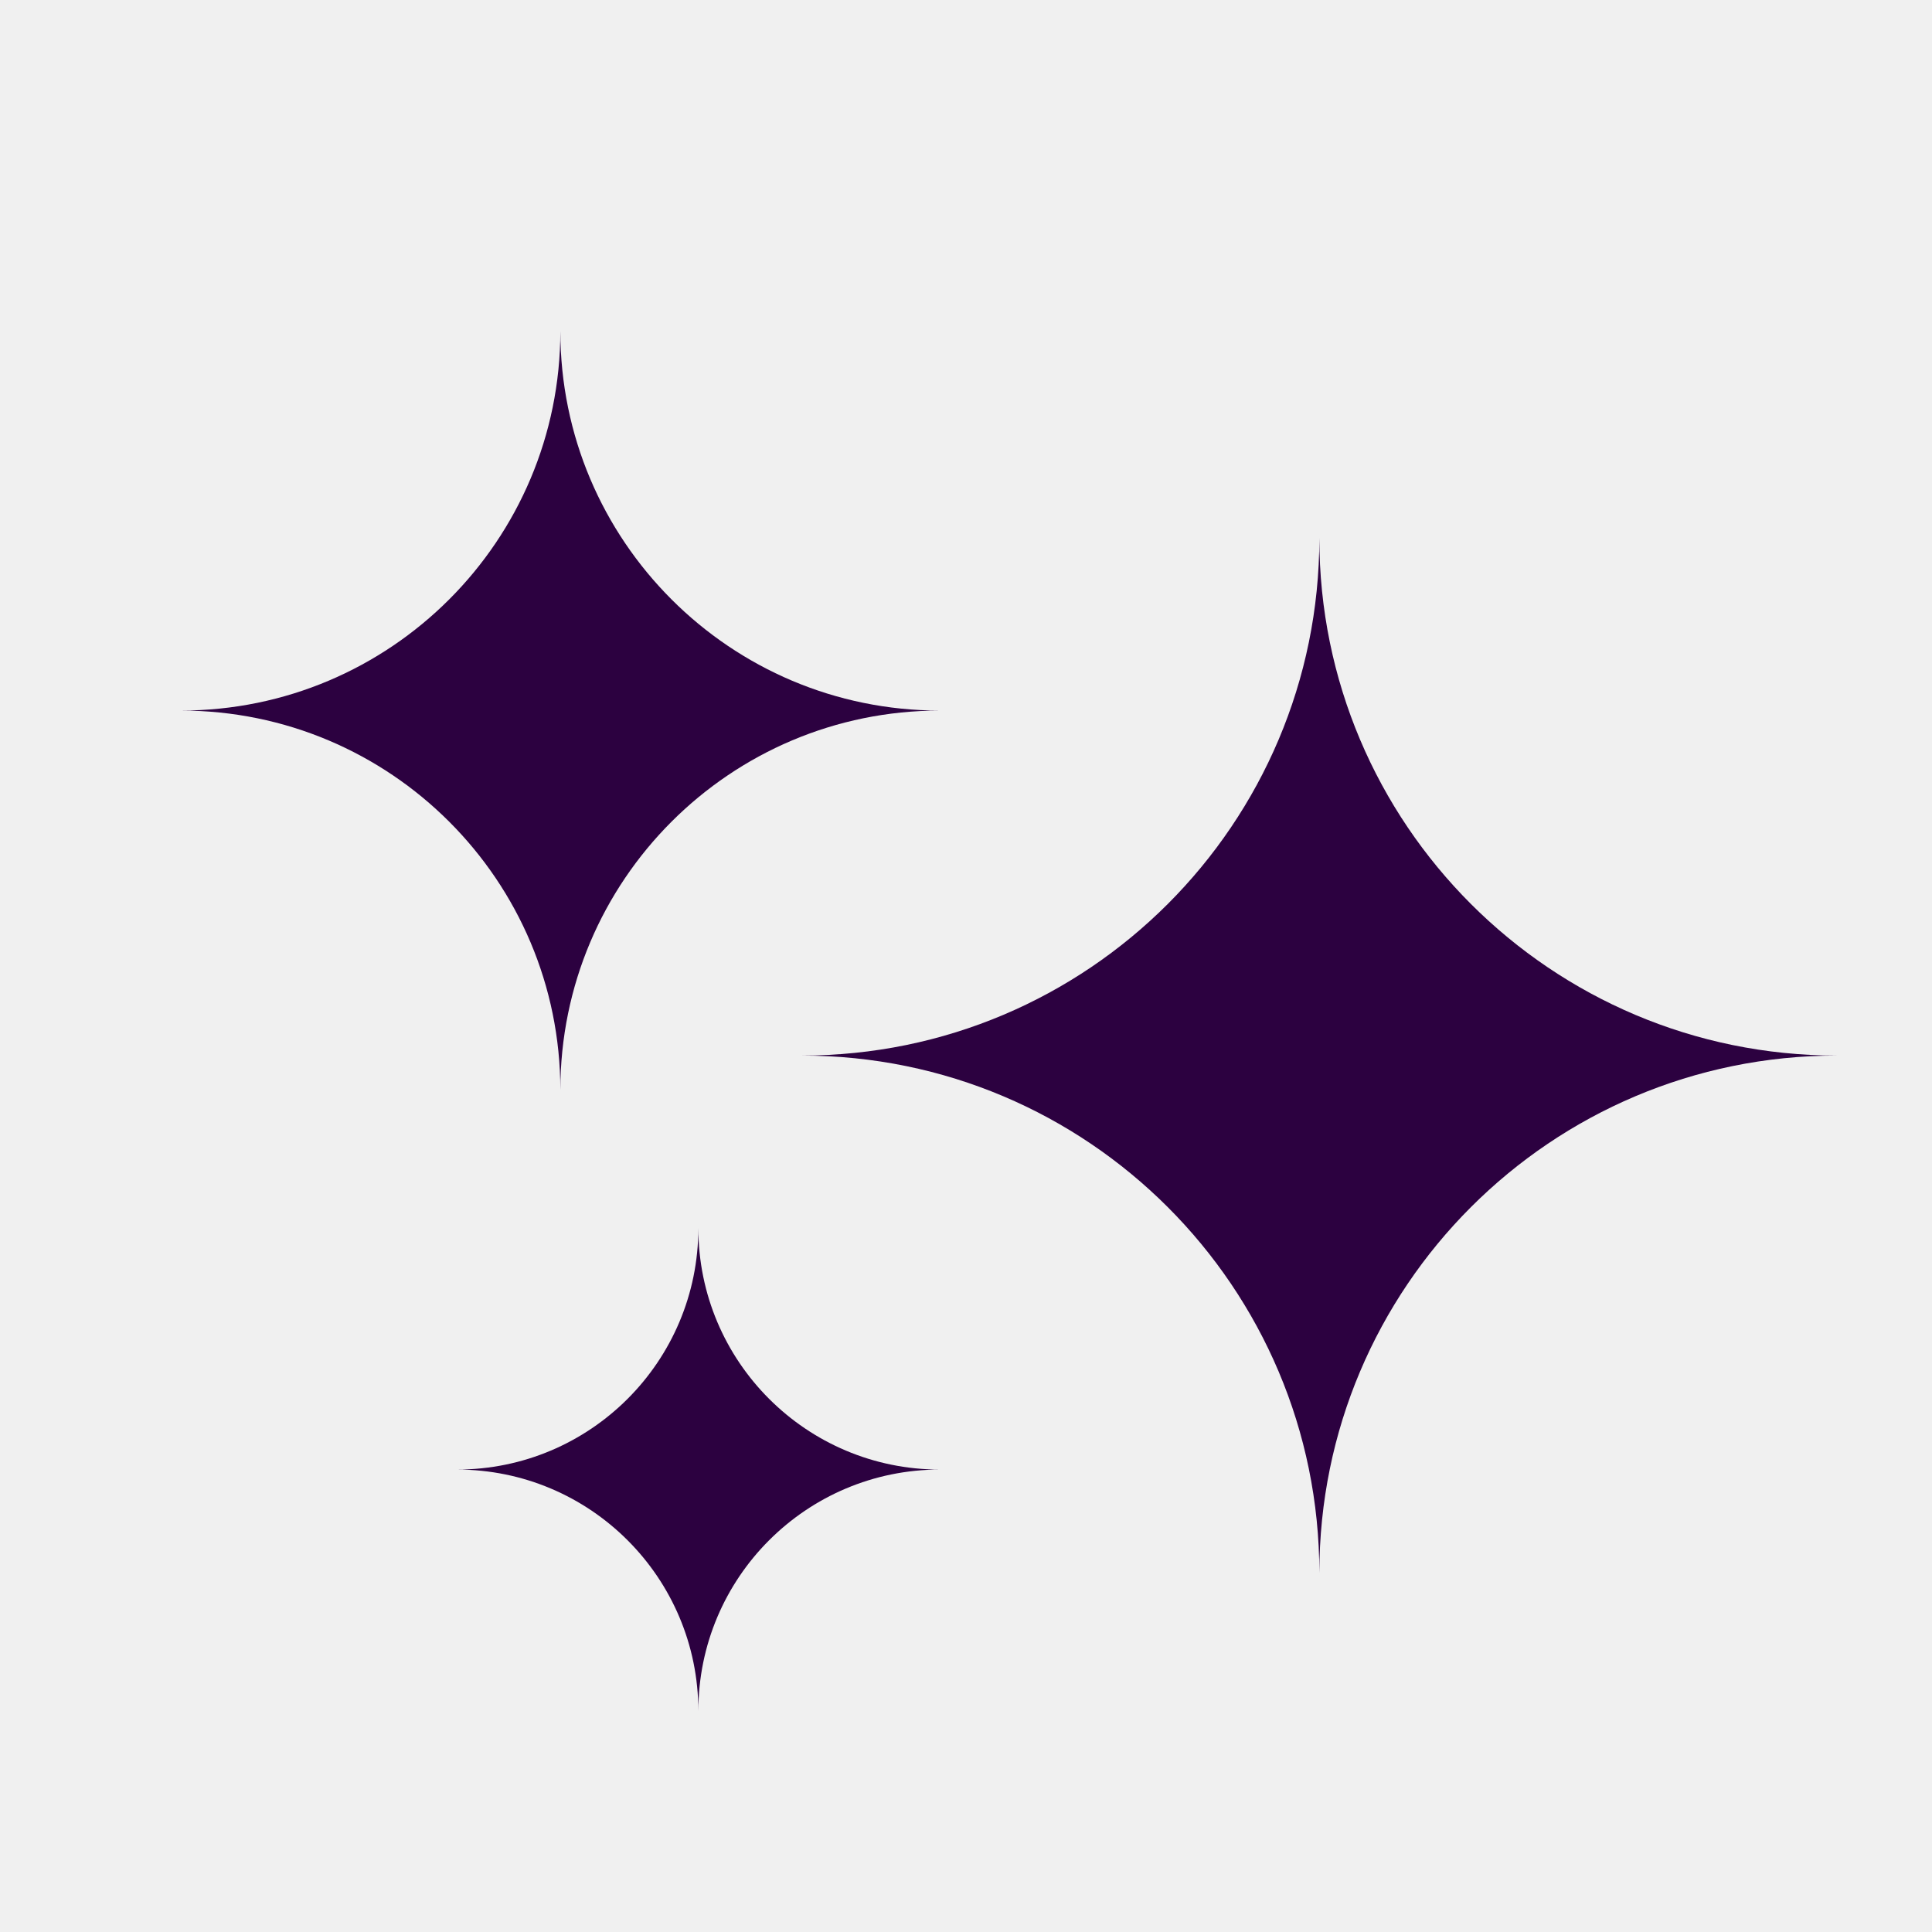
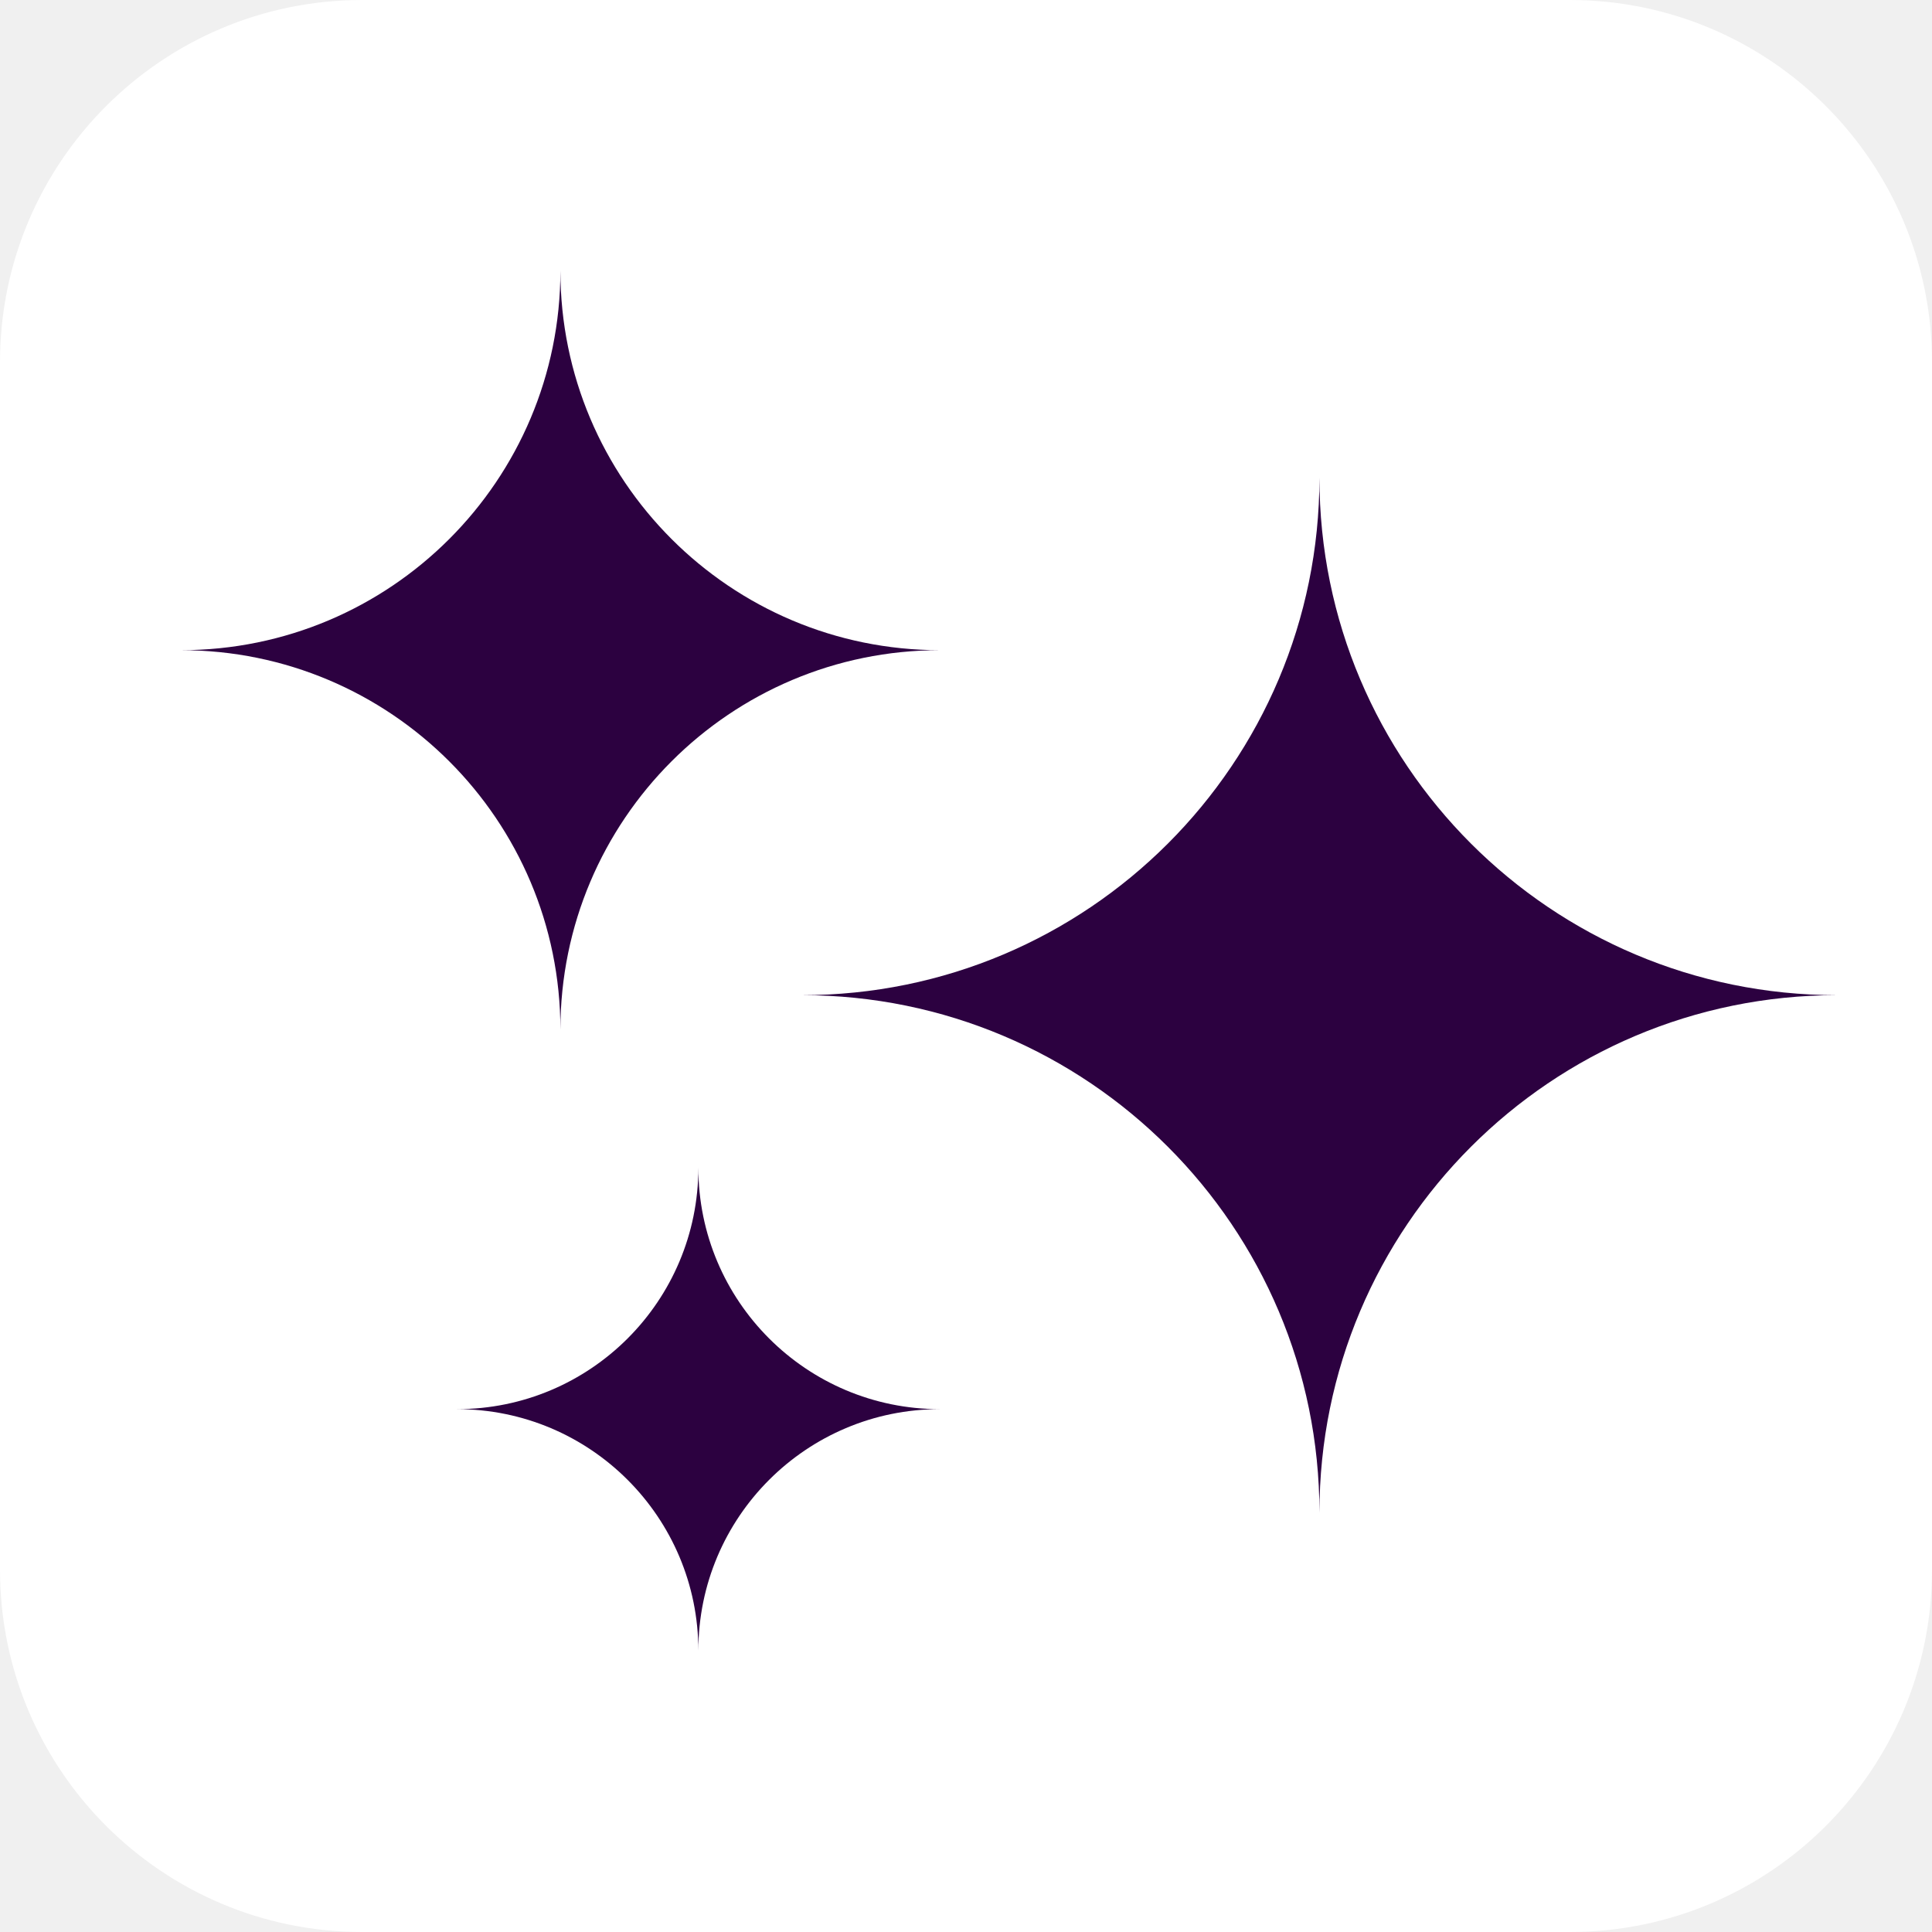
- <svg xmlns="http://www.w3.org/2000/svg" width="28" height="28" viewBox="0 0 28 28" fill="none">
-   <path d="M8.121 4.798C8.121 7.835 5.659 10.298 2.621 10.298C5.659 10.298 8.121 12.76 8.121 15.798C8.121 12.76 10.584 10.298 13.621 10.298C10.584 10.298 8.121 7.835 8.121 4.798Z" fill="#2C0140" />
-   <path d="M19.121 7.798C19.121 11.94 15.763 15.298 11.621 15.298C15.763 15.298 19.121 18.656 19.121 22.798C19.121 18.656 22.479 15.298 26.621 15.298C22.479 15.298 19.121 11.94 19.121 7.798Z" fill="#2C0140" />
-   <path d="M10.121 17.798C10.121 19.731 8.554 21.298 6.621 21.298C8.554 21.298 10.121 22.865 10.121 24.798C10.121 22.865 11.688 21.298 13.621 21.298C11.688 21.298 10.121 19.731 10.121 17.798Z" fill="#2C0140" />
+ <svg xmlns="http://www.w3.org/2000/svg" width="32" height="32" viewBox="0 0 32 32" fill="none">
+   <g clip-path="url(#clip0_605_780)">
+     <rect width="32" height="32" rx="6" fill="white" />
+     <path d="M9.282 4.483C9.282 7.955 6.468 10.769 2.996 10.769C6.468 10.769 9.282 13.583 9.282 17.055C9.282 13.583 12.096 10.769 15.568 10.769C12.096 10.769 9.282 7.955 9.282 4.483Z" fill="#2C0140" />
+     <path d="M21.854 7.912C21.854 12.646 18.016 16.483 13.282 16.483C18.016 16.483 21.854 20.321 21.854 25.055C21.854 20.321 25.691 16.483 30.425 16.483C25.691 16.483 21.854 12.646 21.854 7.912Z" fill="#2C0140" />
+     <path d="M11.567 19.34C11.567 21.55 9.777 23.34 7.567 23.34C9.777 23.34 11.567 25.131 11.567 27.34C11.567 25.131 13.358 23.34 15.567 23.34C13.358 23.34 11.567 21.55 11.567 19.34Z" fill="#2C0140" />
+   </g>
+   <defs>
+     <clipPath id="clip0_605_780">
+       <rect width="32" height="32" fill="white" />
+     </clipPath>
+   </defs>
</svg>
